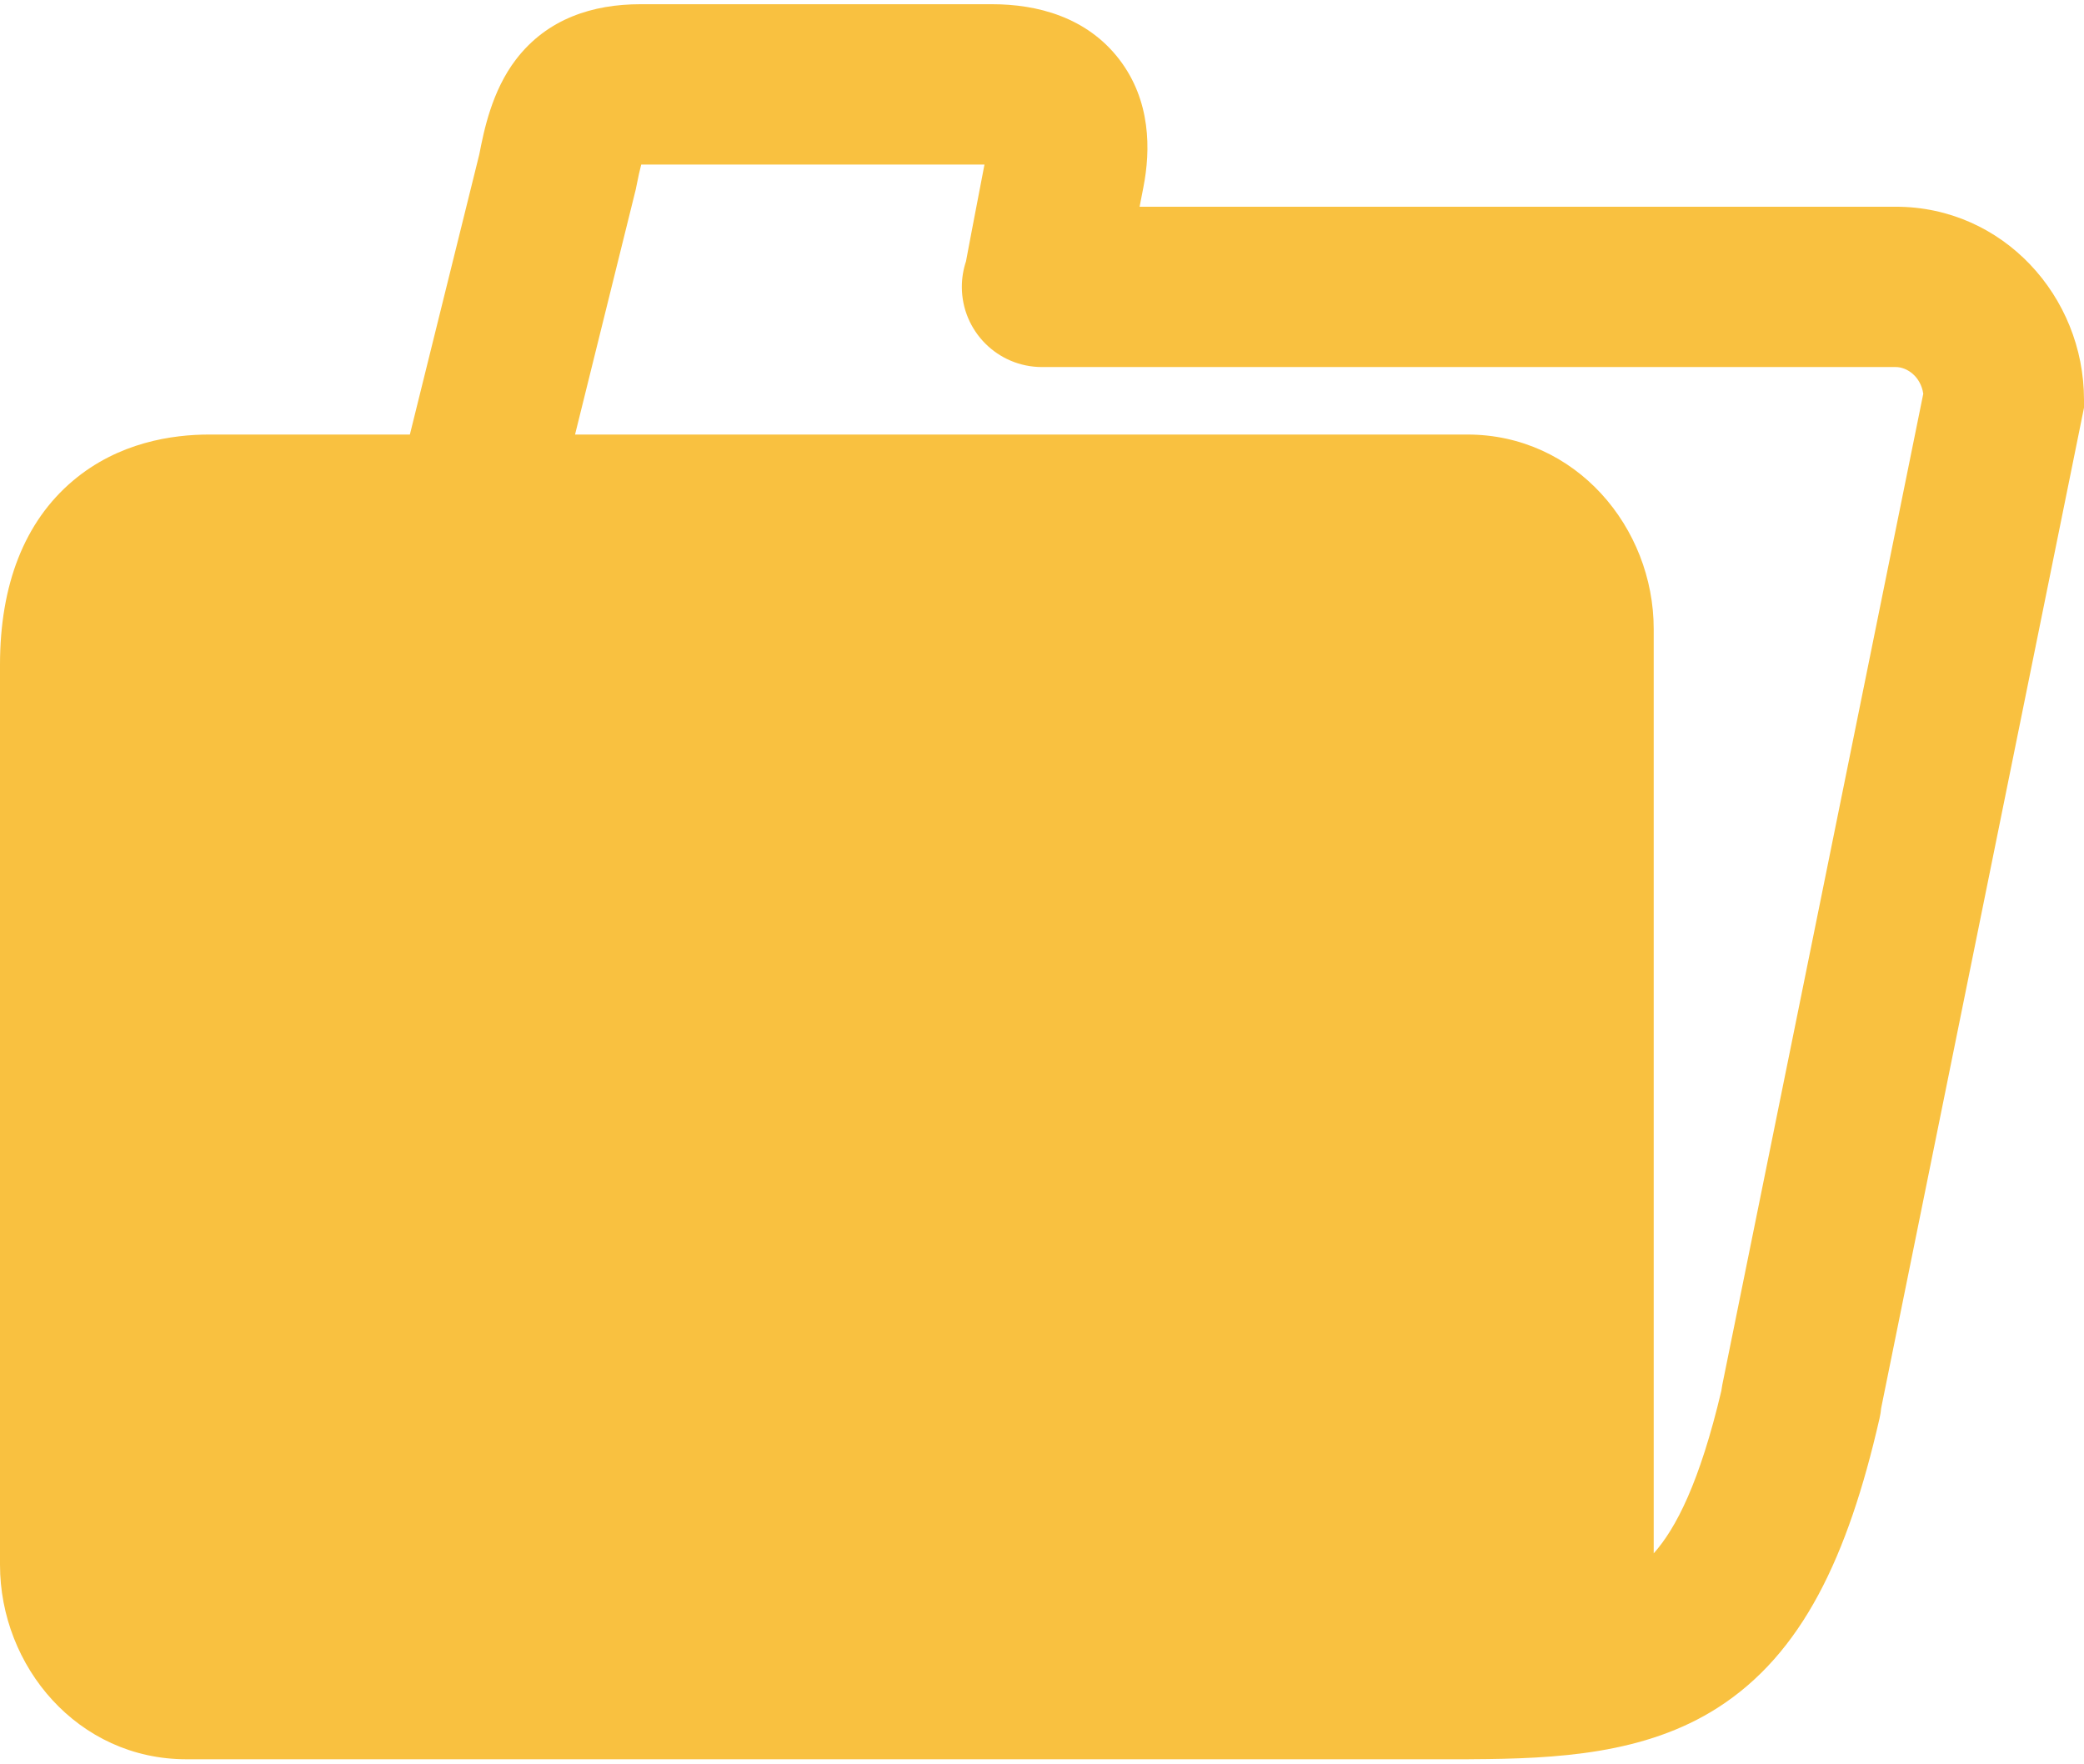
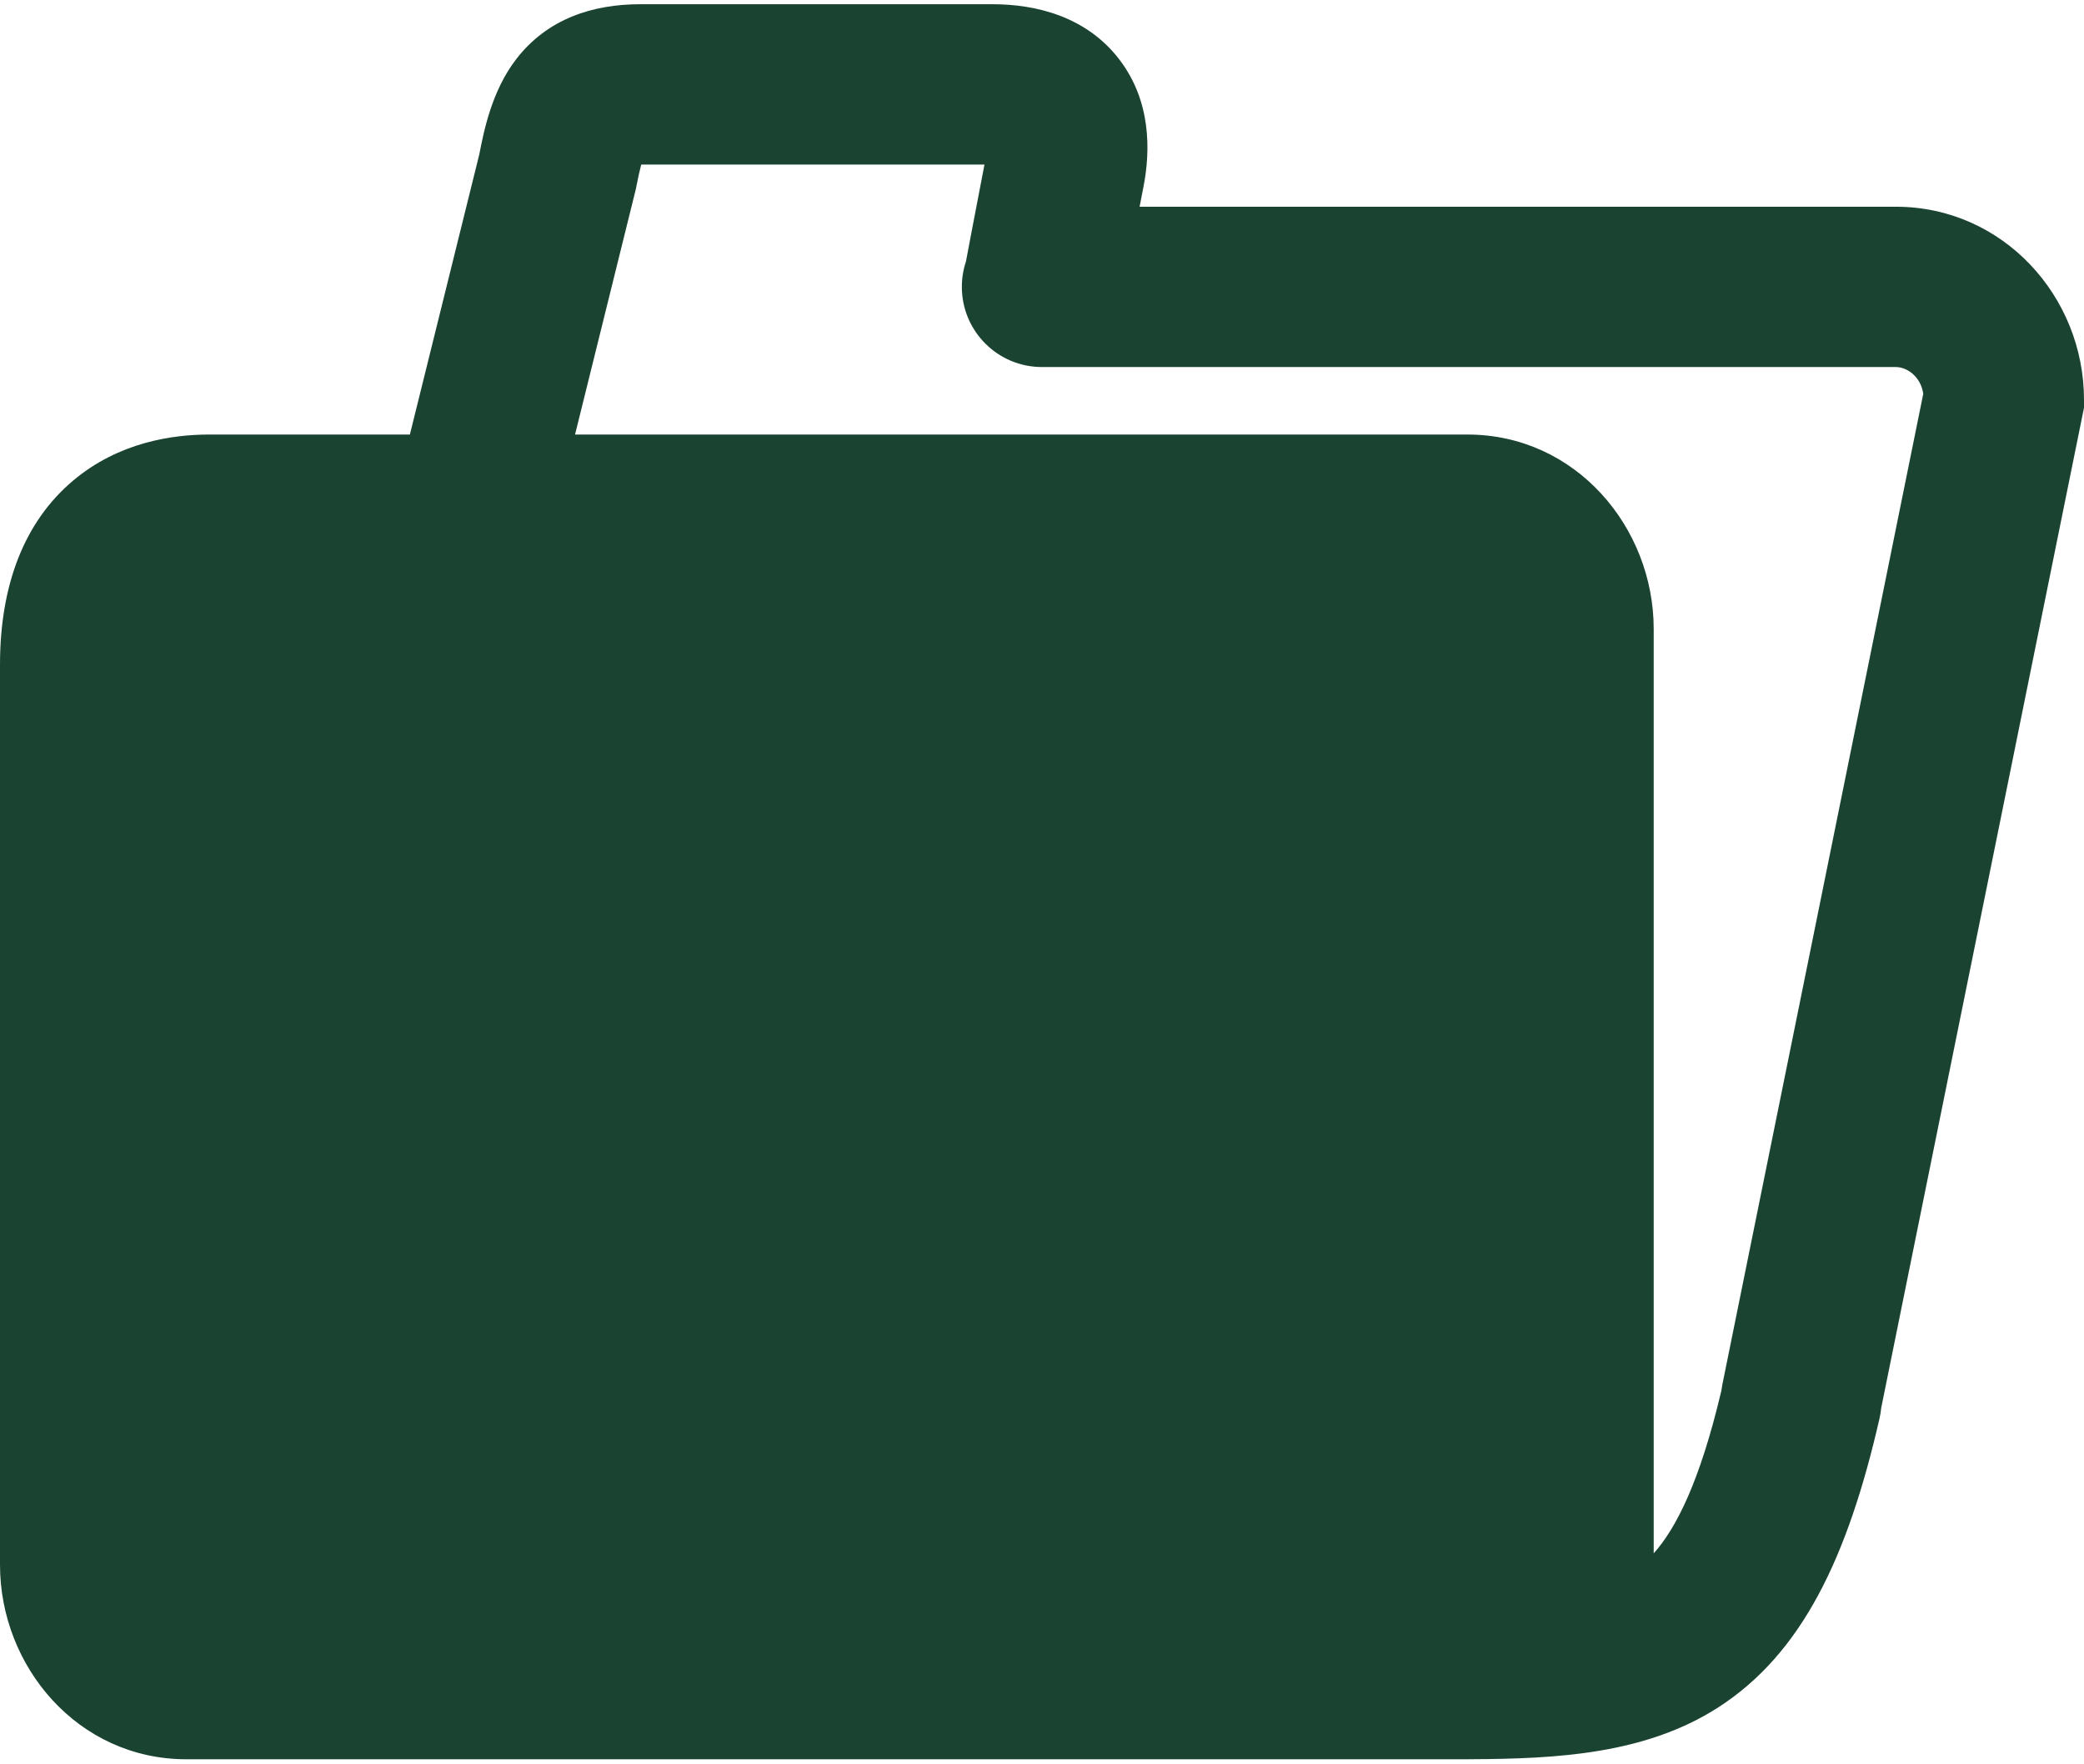
<svg xmlns="http://www.w3.org/2000/svg" width="78" height="66" viewBox="25 31 78 66" fill="none">
-   <path fill-rule="evenodd" clip-rule="evenodd" d="M95.409 83.697C95.397 83.827 95.376 83.958 95.346 84.089C94.158 89.288 92.44 92.897 89.294 94.911C86.574 96.652 83.272 96.824 80.082 96.84C80.029 96.841 79.976 96.842 79.923 96.842H31.972C27.916 96.842 25 93.37 25 89.564V55.877C25 52.893 25.909 50.535 27.721 49C29.438 47.546 31.465 47.263 32.83 47.263H40.341L42.94 36.774C43.111 35.898 43.404 34.413 44.31 33.228C45.486 31.69 47.199 31.158 48.969 31.158C48.969 31.158 48.969 31.158 48.969 32.97L48.969 31.158L62.141 31.158C63.798 31.158 65.67 31.626 66.896 33.228C68.078 34.773 68.068 36.616 67.796 38.001C67.748 38.246 67.7 38.493 67.653 38.737H95.957C99.968 38.737 103 42.094 103 45.959V46.26L95.409 83.697ZM46.523 47.263H79.923C83.979 47.263 86.895 50.736 86.895 54.542V89.136C87.733 88.196 88.619 86.468 89.425 83.058C89.435 82.98 89.448 82.903 89.463 82.825L96.984 45.737C96.887 45.082 96.368 44.737 95.957 44.737H64C62.343 44.737 61 43.394 61 41.737C61 41.402 61.055 41.08 61.156 40.779L61.195 40.569C61.238 40.342 61.299 40.019 61.372 39.633C61.503 38.943 61.673 38.052 61.847 37.158L49 37.158C48.945 37.361 48.887 37.627 48.813 38.001L48.799 38.074L46.523 47.263Z" fill="#F9C140" />
+   <path fill-rule="evenodd" clip-rule="evenodd" d="M95.409 83.697C95.397 83.827 95.376 83.958 95.346 84.089C94.158 89.288 92.44 92.897 89.294 94.911C86.574 96.652 83.272 96.824 80.082 96.84C80.029 96.841 79.976 96.842 79.923 96.842H31.972C27.916 96.842 25 93.37 25 89.564V55.877C25 52.893 25.909 50.535 27.721 49C29.438 47.546 31.465 47.263 32.83 47.263H40.341L42.94 36.774C43.111 35.898 43.404 34.413 44.31 33.228C45.486 31.69 47.199 31.158 48.969 31.158C48.969 31.158 48.969 31.158 48.969 32.97L48.969 31.158L62.141 31.158C63.798 31.158 65.67 31.626 66.896 33.228C68.078 34.773 68.068 36.616 67.796 38.001C67.748 38.246 67.7 38.493 67.653 38.737H95.957C99.968 38.737 103 42.094 103 45.959V46.26L95.409 83.697ZM46.523 47.263H79.923C83.979 47.263 86.895 50.736 86.895 54.542V89.136C87.733 88.196 88.619 86.468 89.425 83.058C89.435 82.98 89.448 82.903 89.463 82.825L96.984 45.737C96.887 45.082 96.368 44.737 95.957 44.737H64C62.343 44.737 61 43.394 61 41.737C61 41.402 61.055 41.08 61.156 40.779L61.195 40.569C61.238 40.342 61.299 40.019 61.372 39.633C61.503 38.943 61.673 38.052 61.847 37.158L49 37.158C48.945 37.361 48.887 37.627 48.813 38.001L48.799 38.074L46.523 47.263Z" fill="#1B4332" />
</svg>
